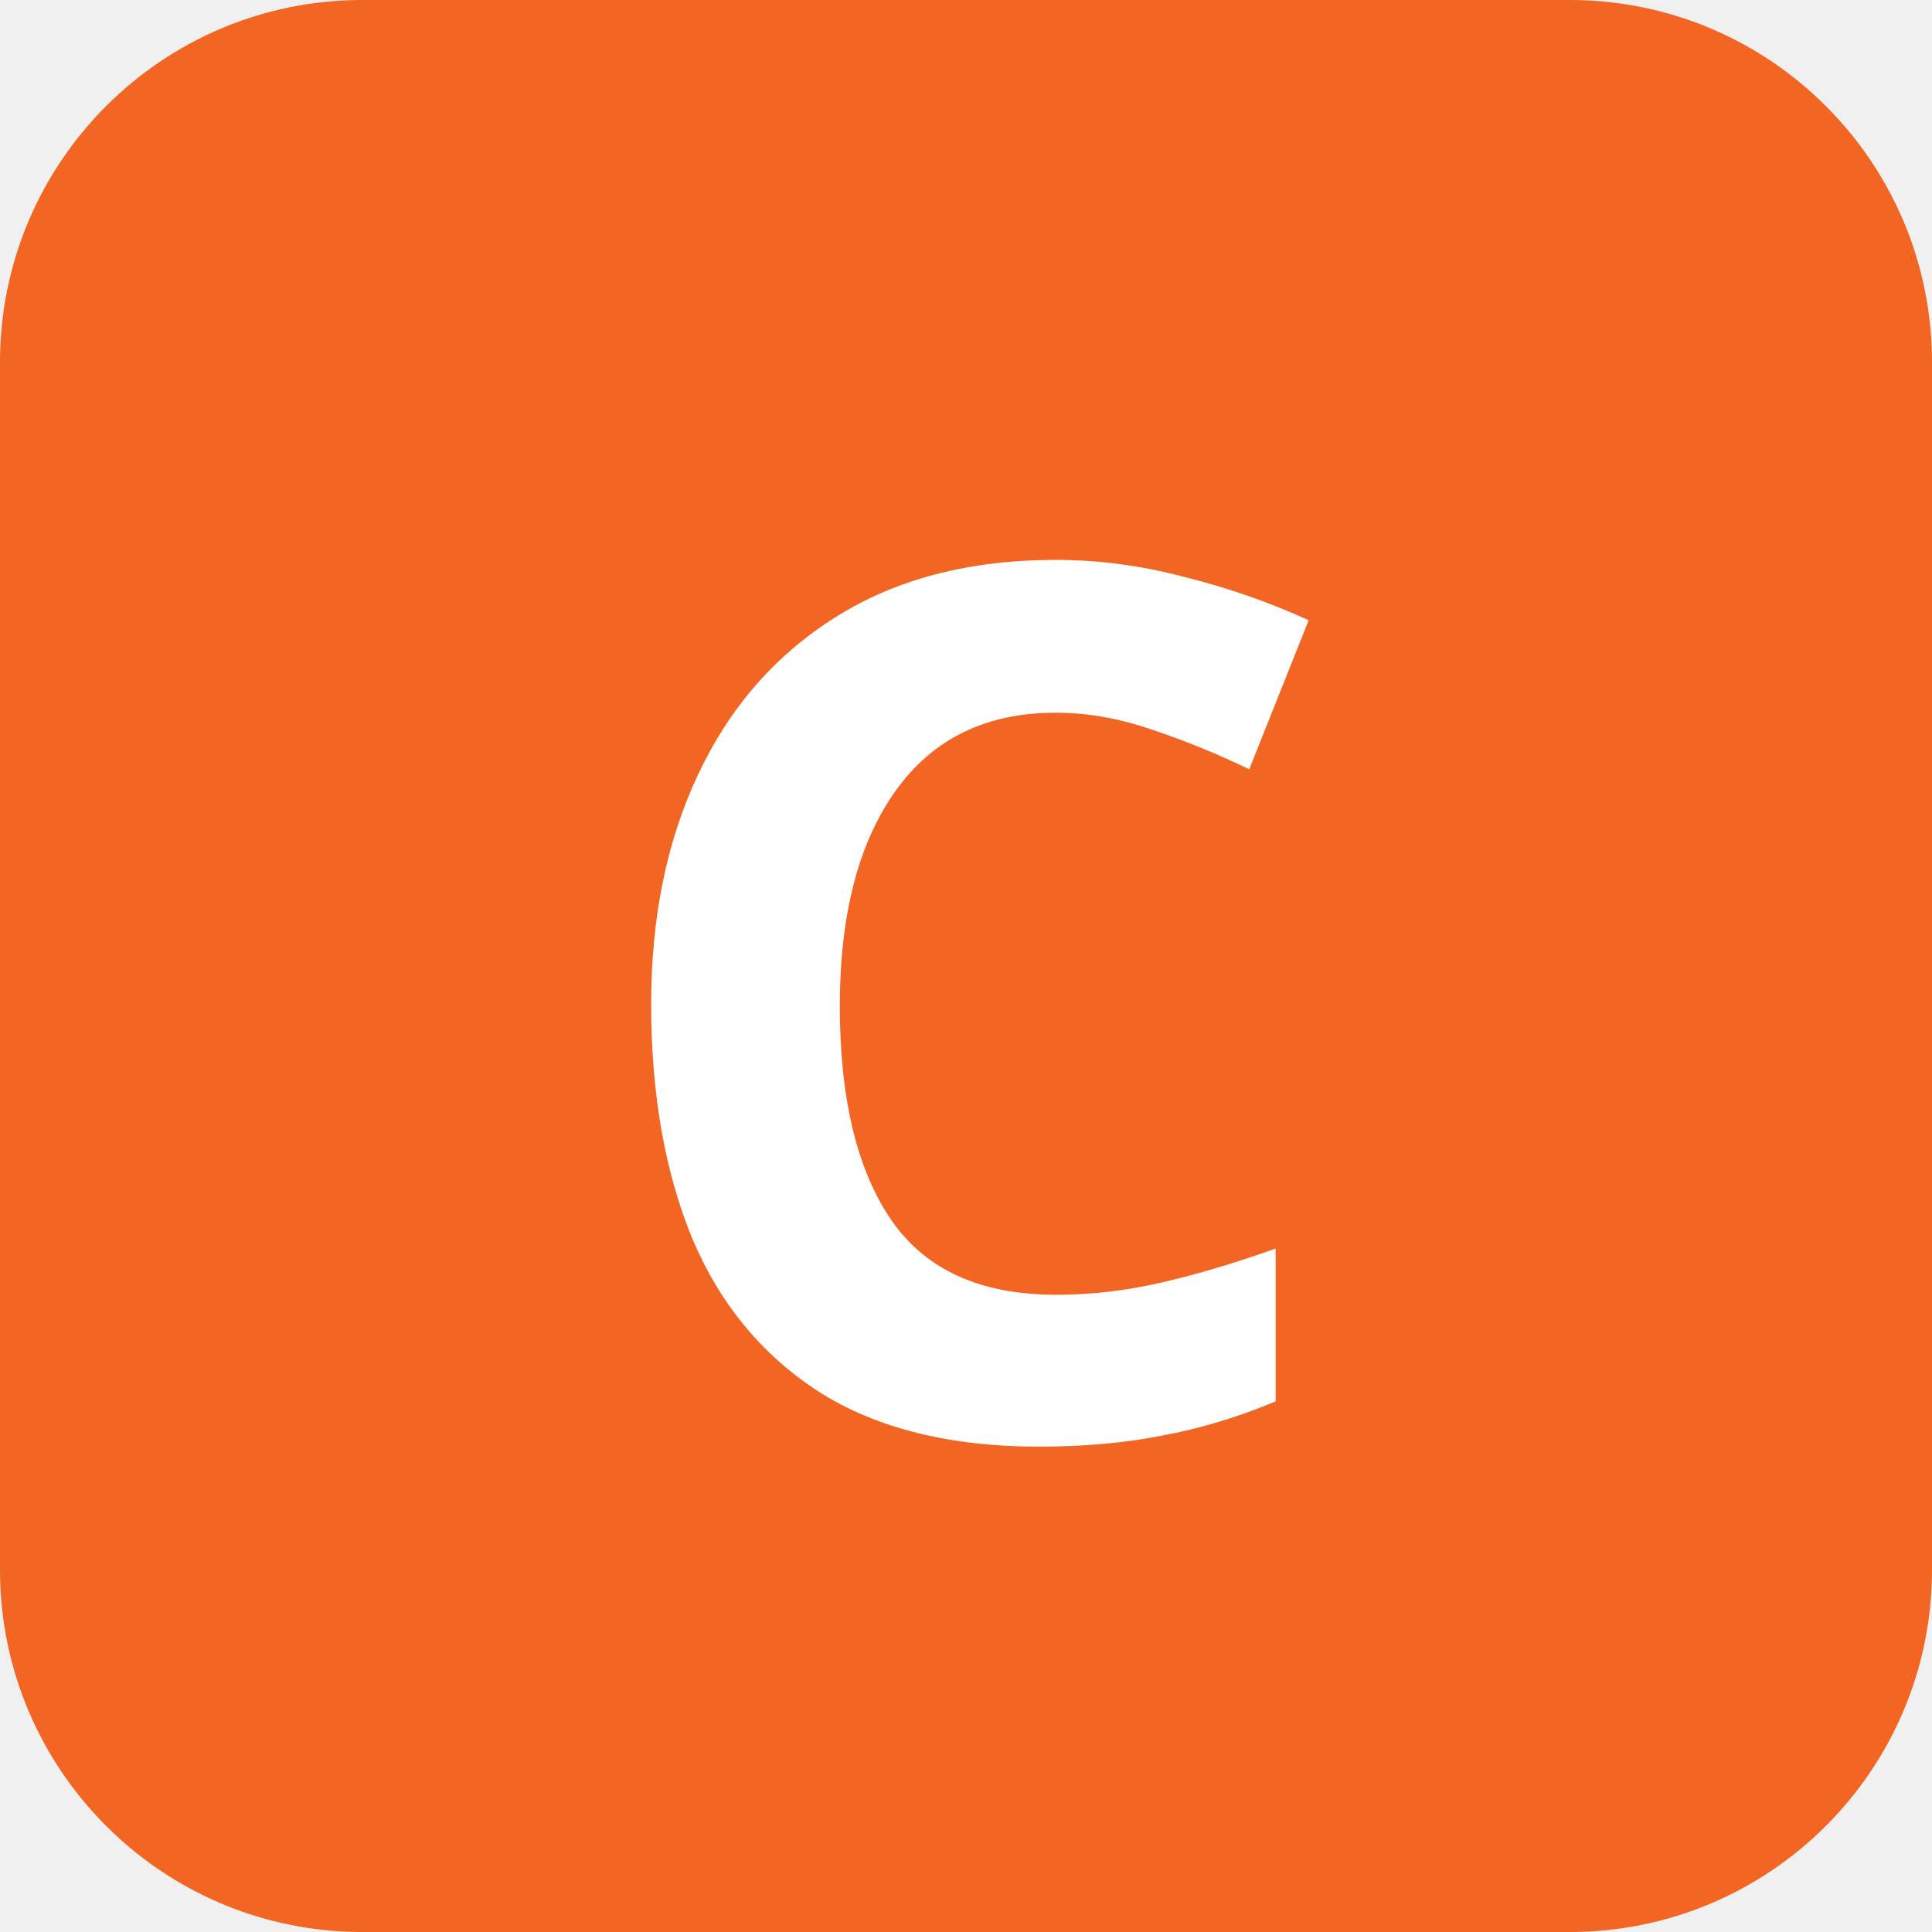
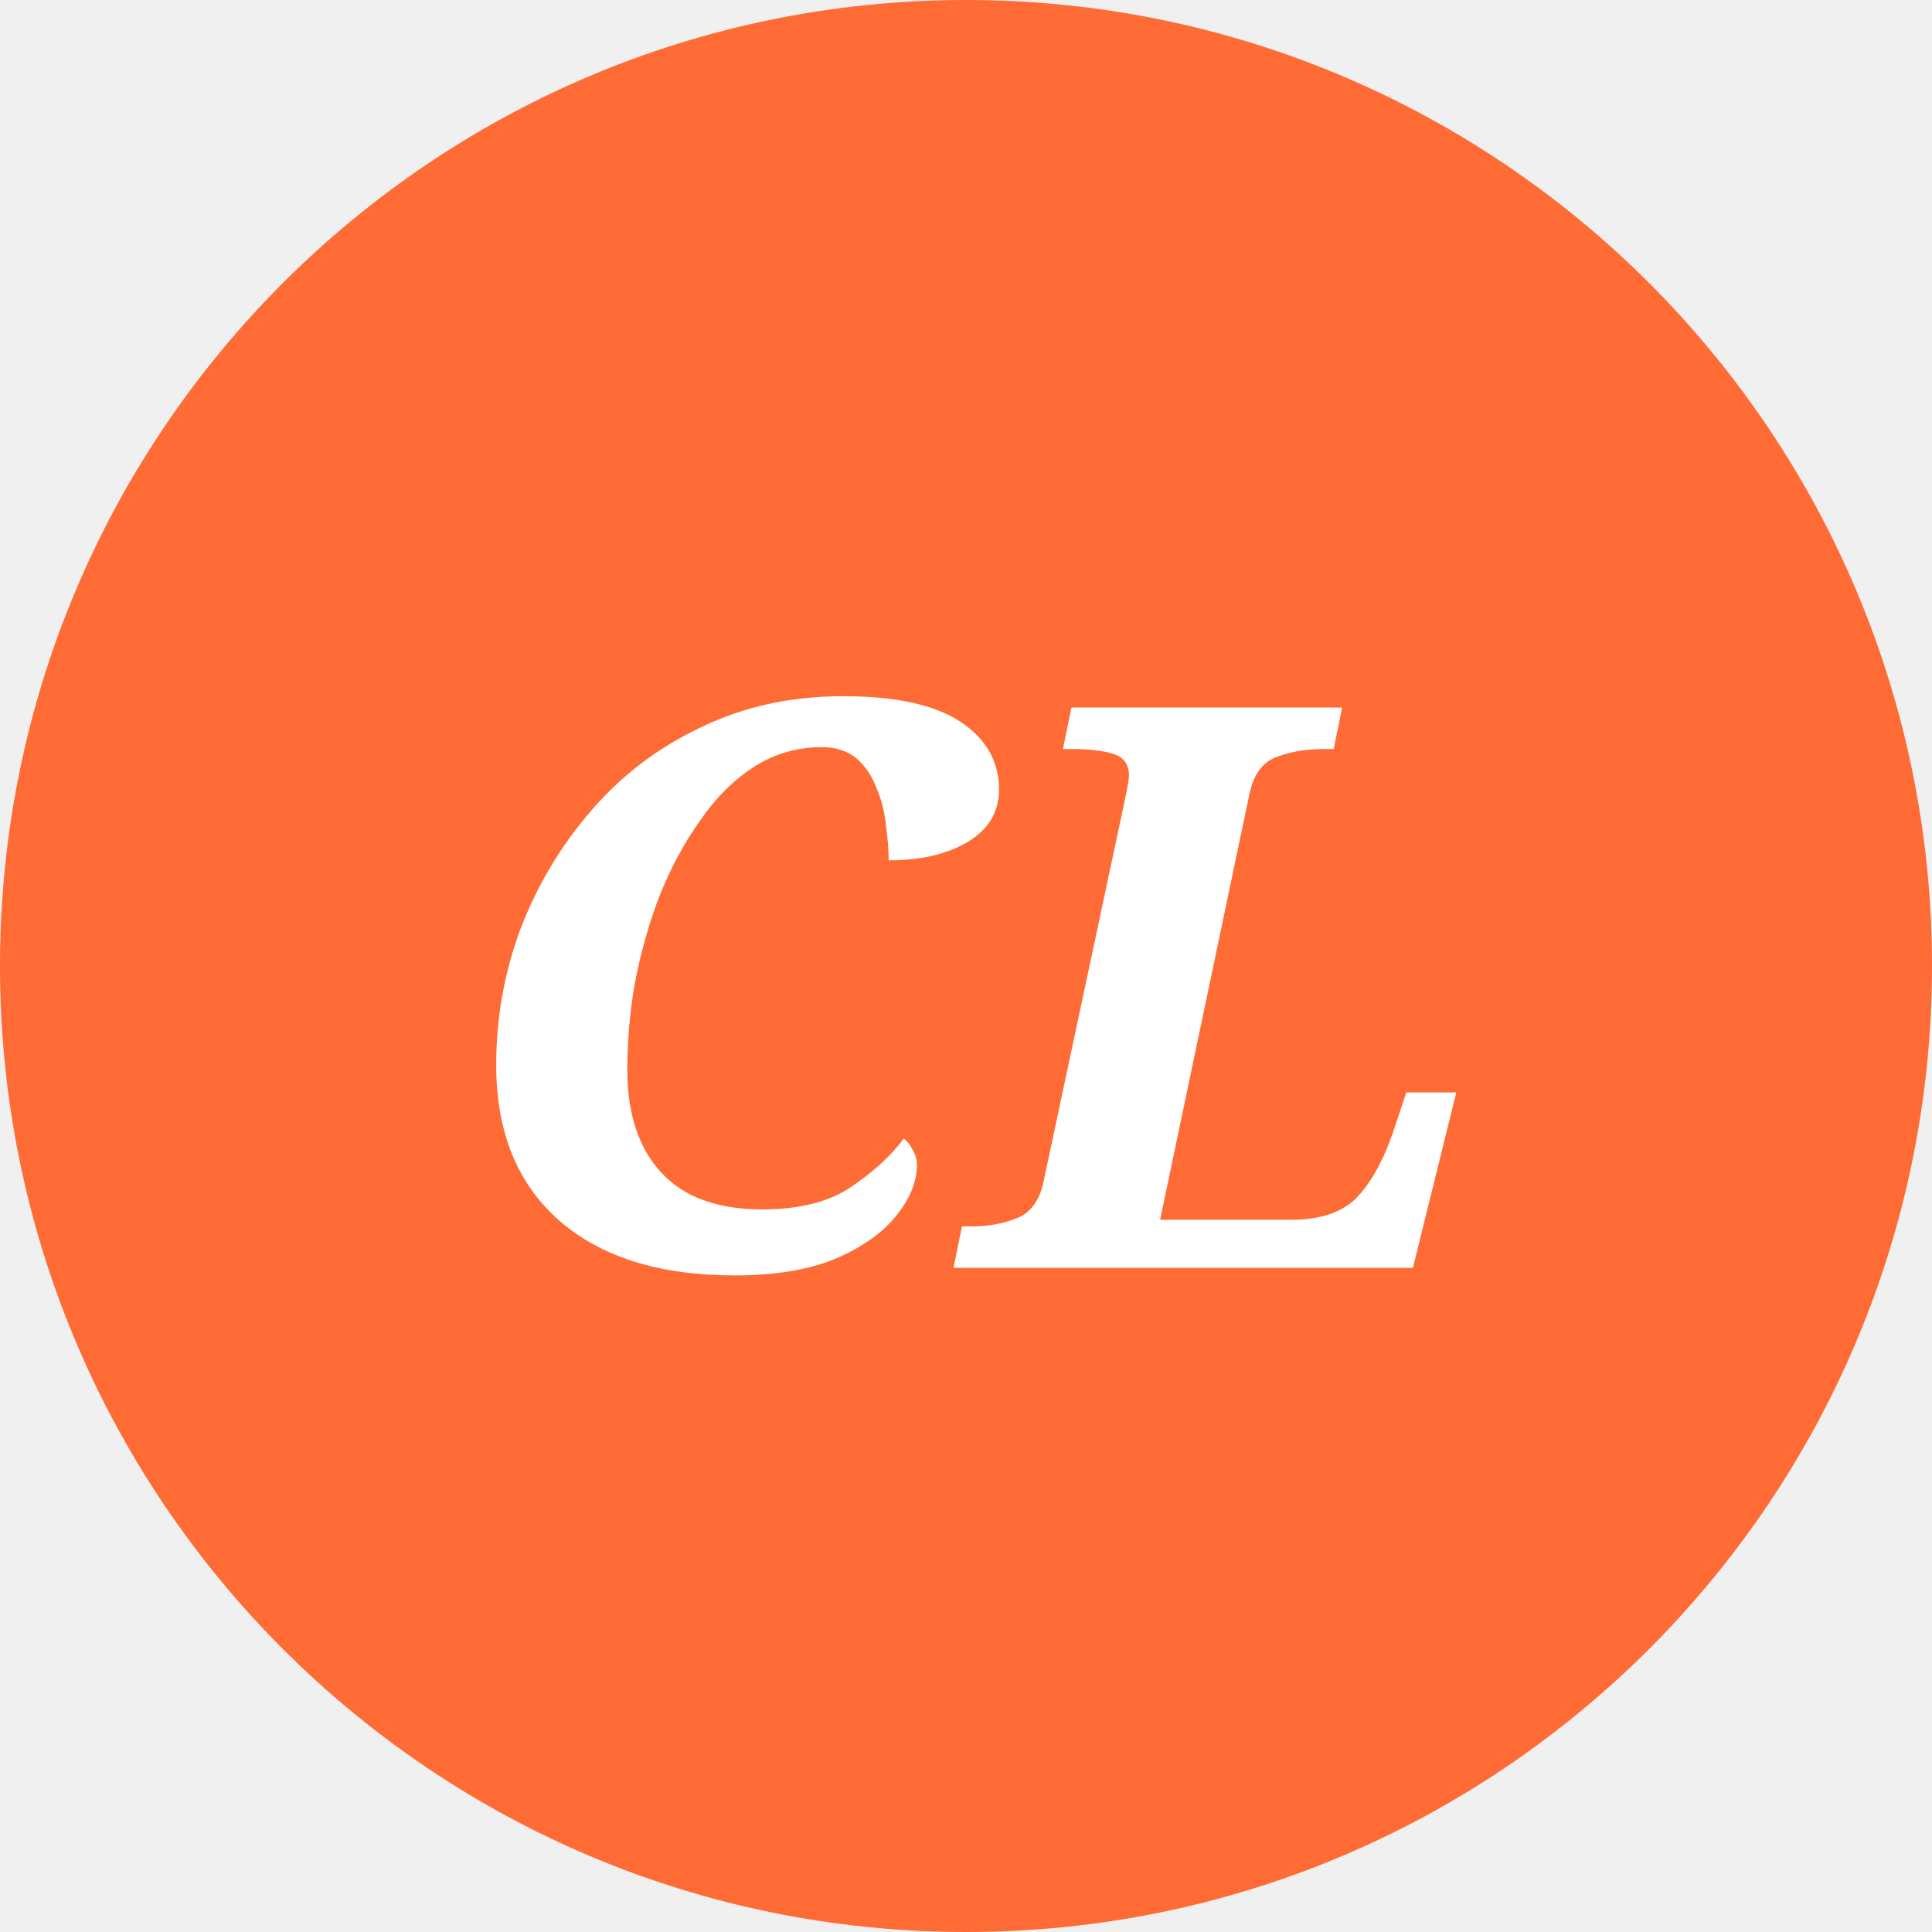
<svg xmlns="http://www.w3.org/2000/svg" viewBox="0 0 32 32">
-   <rect width="32" height="32" rx="6" fill="#F26522" />
-   <text x="50%" y="50%" dominant-baseline="central" text-anchor="middle" font-family="sans-serif" font-weight="800" font-size="20" fill="white">C</text>
+   <circle cx="16" cy="16" r="16" fill="#FF6B35" />
+   <text x="16" y="21" font-family="Georgia, serif" font-size="13" font-weight="700" font-style="italic" fill="white" text-anchor="middle" dominant-baseline="auto">CL</text>
</svg>
